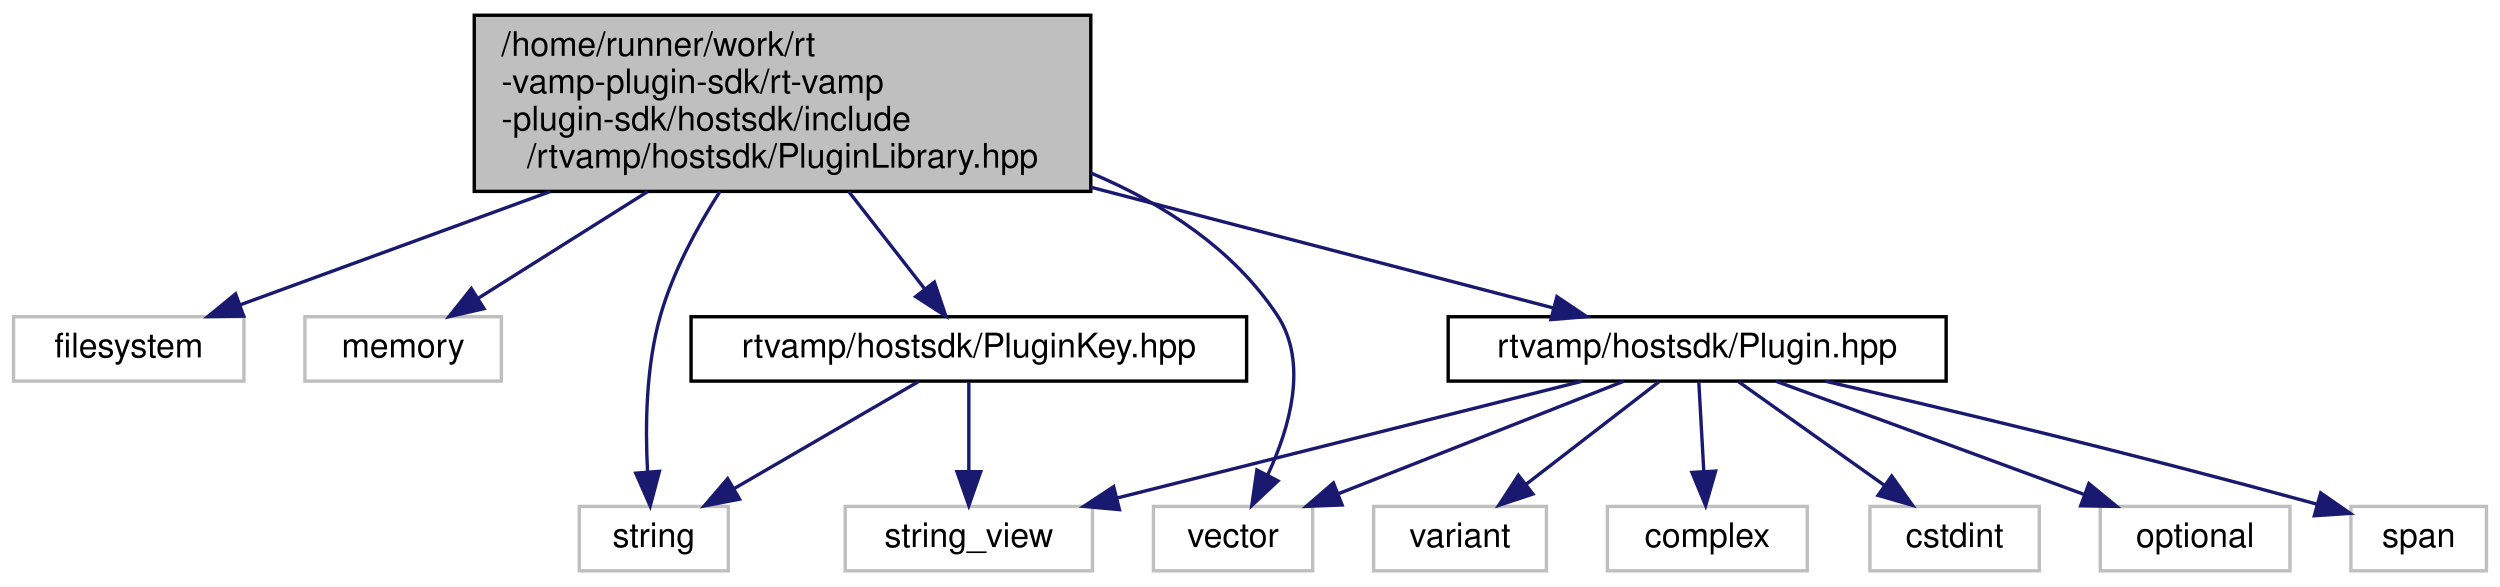
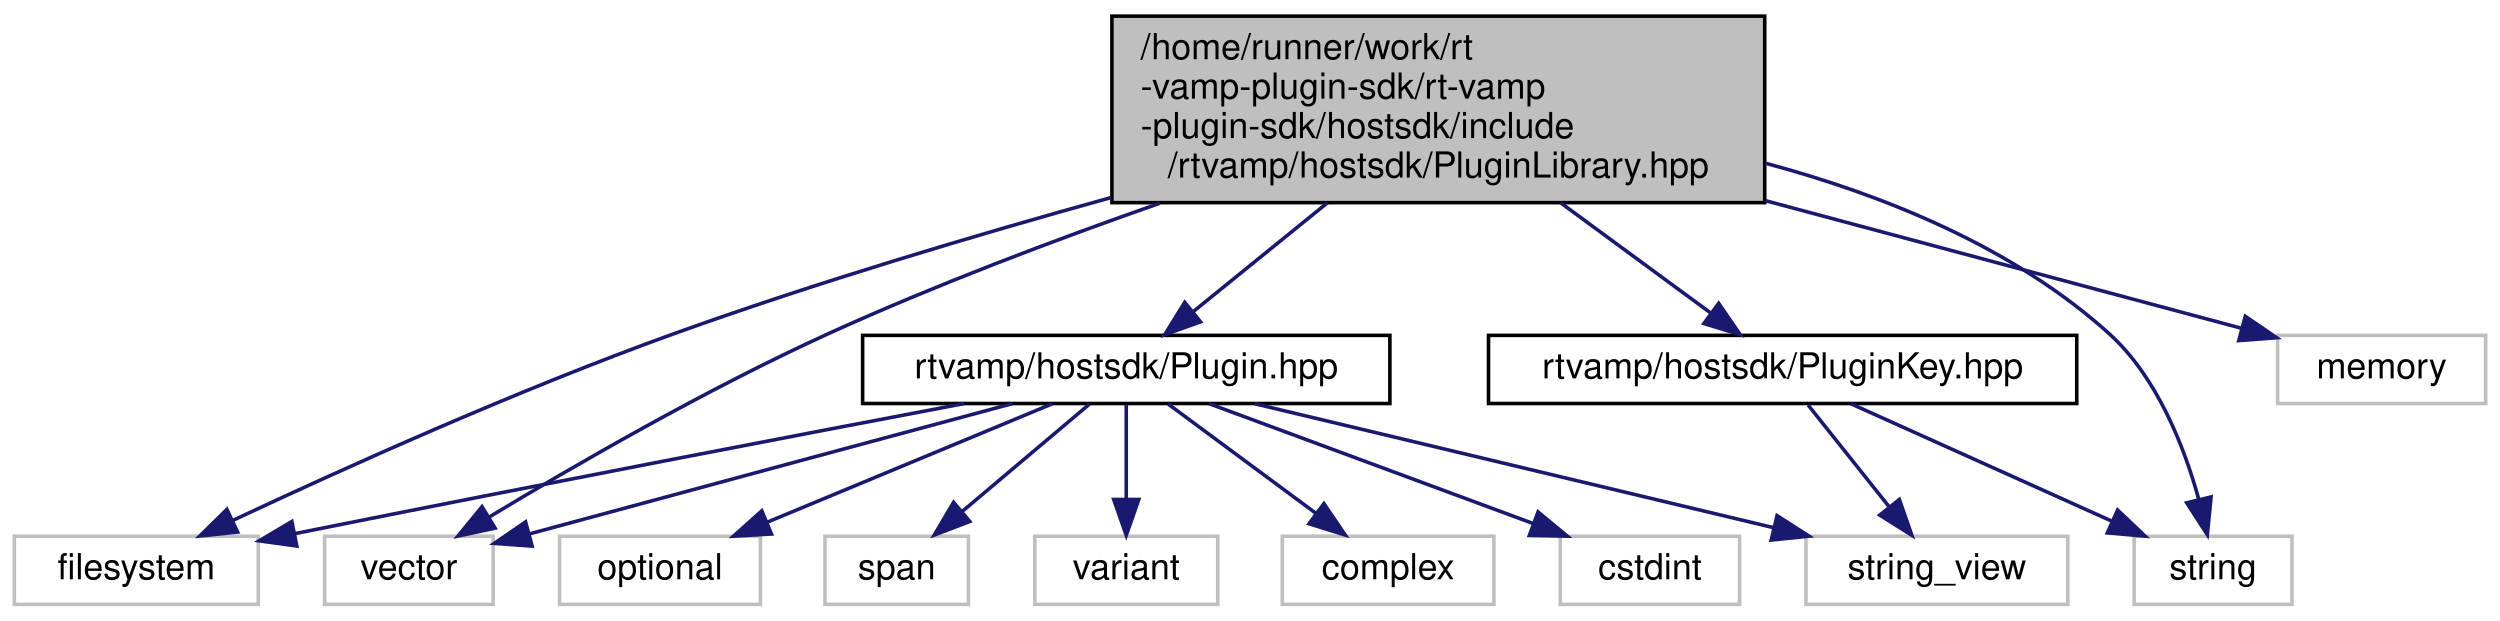
- <svg xmlns="http://www.w3.org/2000/svg" xmlns:xlink="http://www.w3.org/1999/xlink" width="738pt" height="173pt" viewBox="0.00 0.00 738.00 173.00">
+ <svg xmlns="http://www.w3.org/2000/svg" xmlns:xlink="http://www.w3.org/1999/xlink" width="697pt" height="173pt" viewBox="0.00 0.00 697.00 173.00">
  <g id="graph0" class="graph" transform="scale(1 1) rotate(0) translate(4 169)">
    <g id="node1" class="node">
      <g id="a_node1">
        <a xlink:title=" ">
-           <polygon fill="#bfbfbf" stroke="black" points="136,-112.5 136,-164.5 318,-164.5 318,-112.5 136,-112.5" />
-           <text text-anchor="start" x="144" y="-152.5" font-family="Helvetica,sans-Serif" font-size="10.00">/home/runner/work/rt</text>
-           <text text-anchor="start" x="144" y="-141.5" font-family="Helvetica,sans-Serif" font-size="10.00">-vamp-plugin-sdk/rt-vamp</text>
-           <text text-anchor="start" x="144" y="-130.5" font-family="Helvetica,sans-Serif" font-size="10.00">-plugin-sdk/hostsdk/include</text>
-           <text text-anchor="middle" x="227" y="-119.5" font-family="Helvetica,sans-Serif" font-size="10.00">/rtvamp/hostsdk/PluginLibrary.hpp</text>
+           <polygon fill="#bfbfbf" stroke="black" points="306,-112.5 306,-164.5 488,-164.5 488,-112.5 306,-112.5" />
+           <text text-anchor="start" x="314" y="-152.5" font-family="Helvetica,sans-Serif" font-size="10.00">/home/runner/work/rt</text>
+           <text text-anchor="start" x="314" y="-141.5" font-family="Helvetica,sans-Serif" font-size="10.00">-vamp-plugin-sdk/rt-vamp</text>
+           <text text-anchor="start" x="314" y="-130.5" font-family="Helvetica,sans-Serif" font-size="10.00">-plugin-sdk/hostsdk/include</text>
+           <text text-anchor="middle" x="397" y="-119.5" font-family="Helvetica,sans-Serif" font-size="10.00">/rtvamp/hostsdk/PluginLibrary.hpp</text>
        </a>
      </g>
    </g>
    <g id="node2" class="node">
      <g id="a_node2">
        <a xlink:title=" ">
-           <polygon fill="none" stroke="#bfbfbf" points="0,-56.5 0,-75.5 68,-75.5 68,-56.5 0,-56.5" />
-           <text text-anchor="middle" x="34" y="-63.5" font-family="Helvetica,sans-Serif" font-size="10.00">filesystem</text>
+           <polygon fill="none" stroke="#bfbfbf" points="0,-0.5 0,-19.5 68,-19.5 68,-0.5 0,-0.5" />
+           <text text-anchor="middle" x="34" y="-7.5" font-family="Helvetica,sans-Serif" font-size="10.00">filesystem</text>
        </a>
      </g>
    </g>
    <g id="edge1" class="edge">
-       <path fill="none" stroke="midnightblue" d="M158.41,-112.45C127.23,-101.06 91.79,-88.11 66.74,-78.96" />
-       <polygon fill="midnightblue" stroke="midnightblue" points="67.94,-75.67 57.34,-75.53 65.54,-82.25 67.94,-75.67" />
+       <path fill="none" stroke="midnightblue" d="M305.75,-113.92C267.75,-103.38 223.39,-90.16 184,-76 140.09,-60.22 90.71,-37.9 61,-23.95" />
+       <polygon fill="midnightblue" stroke="midnightblue" points="62.25,-20.67 51.71,-19.56 59.26,-26.99 62.25,-20.67" />
    </g>
    <g id="node3" class="node">
      <g id="a_node3">
        <a xlink:title=" ">
-           <polygon fill="none" stroke="#bfbfbf" points="86,-56.5 86,-75.5 144,-75.5 144,-56.5 86,-56.5" />
-           <text text-anchor="middle" x="115" y="-63.5" font-family="Helvetica,sans-Serif" font-size="10.00">memory</text>
+           <polygon fill="none" stroke="#bfbfbf" points="631,-56.5 631,-75.5 689,-75.5 689,-56.5 631,-56.5" />
+           <text text-anchor="middle" x="660" y="-63.5" font-family="Helvetica,sans-Serif" font-size="10.00">memory</text>
        </a>
      </g>
    </g>
    <g id="edge2" class="edge">
-       <path fill="none" stroke="midnightblue" d="M187.2,-112.45C170.38,-101.86 151.44,-89.94 137.17,-80.96" />
-       <polygon fill="midnightblue" stroke="midnightblue" points="138.87,-77.89 128.55,-75.53 135.14,-83.82 138.87,-77.89" />
+       <path fill="none" stroke="midnightblue" d="M488.25,-113.04C533.62,-100.88 586.06,-86.82 620.95,-77.47" />
+       <polygon fill="midnightblue" stroke="midnightblue" points="621.99,-80.81 630.74,-74.84 620.17,-74.05 621.99,-80.81" />
    </g>
    <g id="node4" class="node">
      <g id="a_node4">
        <a xlink:title=" ">
-           <polygon fill="none" stroke="#bfbfbf" points="167,-0.5 167,-19.5 211,-19.5 211,-0.5 167,-0.5" />
-           <text text-anchor="middle" x="189" y="-7.5" font-family="Helvetica,sans-Serif" font-size="10.00">string</text>
+           <polygon fill="none" stroke="#bfbfbf" points="591,-0.5 591,-19.5 635,-19.5 635,-0.5 591,-0.5" />
+           <text text-anchor="middle" x="613" y="-7.5" font-family="Helvetica,sans-Serif" font-size="10.00">string</text>
        </a>
      </g>
    </g>
    <g id="edge3" class="edge">
-       <path fill="none" stroke="midnightblue" d="M208.52,-112.48C201.68,-101.79 194.69,-88.84 191,-76 186.65,-60.9 186.44,-43 187.16,-29.81" />
-       <polygon fill="midnightblue" stroke="midnightblue" points="190.66,-29.86 187.94,-19.62 183.68,-29.32 190.66,-29.86" />
+       <path fill="none" stroke="midnightblue" d="M488.11,-123.52C521.47,-114.58 557.49,-99.93 584,-76 597.45,-63.86 605,-44.3 609.01,-29.81" />
+       <polygon fill="midnightblue" stroke="midnightblue" points="612.45,-30.46 611.41,-19.92 605.65,-28.81 612.45,-30.46" />
    </g>
    <g id="node5" class="node">
      <g id="a_node5">
        <a xlink:title=" ">
-           <polygon fill="none" stroke="#bfbfbf" points="336.5,-0.5 336.5,-19.5 383.5,-19.5 383.5,-0.5 336.5,-0.5" />
-           <text text-anchor="middle" x="360" y="-7.5" font-family="Helvetica,sans-Serif" font-size="10.00">vector</text>
+           <polygon fill="none" stroke="#bfbfbf" points="86.5,-0.5 86.5,-19.5 133.5,-19.5 133.5,-0.5 86.5,-0.5" />
+           <text text-anchor="middle" x="110" y="-7.5" font-family="Helvetica,sans-Serif" font-size="10.00">vector</text>
        </a>
      </g>
    </g>
    <g id="edge4" class="edge">
-       <path fill="none" stroke="midnightblue" d="M318.09,-117.91C339.63,-108.8 360.07,-95.48 373,-76 382.32,-61.96 376.72,-42.71 370.22,-28.81" />
-       <polygon fill="midnightblue" stroke="midnightblue" points="373.25,-27.04 365.53,-19.78 367.04,-30.27 373.25,-27.04" />
+       <path fill="none" stroke="midnightblue" d="M319.37,-112.35C290.01,-102.08 256.57,-89.46 227,-76 192.98,-60.52 155.53,-38.83 132.38,-24.85" />
+       <polygon fill="midnightblue" stroke="midnightblue" points="134.03,-21.76 123.67,-19.54 130.39,-27.74 134.03,-21.76" />
    </g>
    <g id="node6" class="node">
      <g id="a_node6">
        <a xlink:href="hostsdk_2include_2rtvamp_2hostsdk_2Plugin_8hpp.html" target="_top" xlink:title=" ">
-           <polygon fill="none" stroke="black" points="423.5,-56.5 423.5,-75.5 570.5,-75.5 570.5,-56.5 423.5,-56.5" />
-           <text text-anchor="middle" x="497" y="-63.5" font-family="Helvetica,sans-Serif" font-size="10.00">rtvamp/hostsdk/Plugin.hpp</text>
+           <polygon fill="none" stroke="black" points="236.5,-56.5 236.5,-75.5 383.5,-75.5 383.5,-56.5 236.5,-56.5" />
+           <text text-anchor="middle" x="310" y="-63.5" font-family="Helvetica,sans-Serif" font-size="10.00">rtvamp/hostsdk/Plugin.hpp</text>
        </a>
      </g>
    </g>
    <g id="edge5" class="edge">
-       <path fill="none" stroke="midnightblue" d="M318.03,-113.73C364.21,-101.67 418.1,-87.6 454.58,-78.08" />
-       <polygon fill="midnightblue" stroke="midnightblue" points="455.6,-81.43 464.39,-75.52 453.83,-74.66 455.6,-81.43" />
+       <path fill="none" stroke="midnightblue" d="M366.08,-112.45C353.6,-102.33 339.6,-90.98 328.71,-82.16" />
+       <polygon fill="midnightblue" stroke="midnightblue" points="330.7,-79.27 320.73,-75.7 326.3,-84.71 330.7,-79.27" />
    </g>
    <g id="node13" class="node">
      <g id="a_node13">
        <a xlink:href="PluginKey_8hpp.html" target="_top" xlink:title=" ">
-           <polygon fill="none" stroke="black" points="200,-56.5 200,-75.5 364,-75.5 364,-56.5 200,-56.5" />
-           <text text-anchor="middle" x="282" y="-63.5" font-family="Helvetica,sans-Serif" font-size="10.00">rtvamp/hostsdk/PluginKey.hpp</text>
+           <polygon fill="none" stroke="black" points="411,-56.5 411,-75.5 575,-75.5 575,-56.5 411,-56.5" />
+           <text text-anchor="middle" x="493" y="-63.5" font-family="Helvetica,sans-Serif" font-size="10.00">rtvamp/hostsdk/PluginKey.hpp</text>
        </a>
      </g>
    </g>
+     <g id="edge14" class="edge">
+       <path fill="none" stroke="midnightblue" d="M431.12,-112.45C445.17,-102.13 460.95,-90.53 473.07,-81.64" />
+       <polygon fill="midnightblue" stroke="midnightblue" points="475.17,-84.44 481.16,-75.7 471.03,-78.79 475.17,-84.44" />
+     </g>
+     <g id="edge8" class="edge">
+       <path fill="none" stroke="midnightblue" d="M264.86,-56.5C220,-48 148.97,-34.41 78.23,-20.23" />
+       <polygon fill="midnightblue" stroke="midnightblue" points="78.75,-16.76 68.26,-18.22 77.37,-23.62 78.75,-16.76" />
+     </g>
    <g id="edge13" class="edge">
-       <path fill="none" stroke="midnightblue" d="M246.55,-112.45C253.97,-102.93 262.24,-92.33 268.93,-83.76" />
-       <polygon fill="midnightblue" stroke="midnightblue" points="271.82,-85.73 275.22,-75.7 266.31,-81.43 271.82,-85.73" />
-     </g>
-     <g id="edge12" class="edge">
-       <path fill="none" stroke="midnightblue" d="M475.29,-56.44C452.65,-47.52 416.93,-33.44 391.25,-23.32" />
-       <polygon fill="midnightblue" stroke="midnightblue" points="392.19,-19.93 381.61,-19.52 389.63,-26.44 392.19,-19.93" />
+       <path fill="none" stroke="midnightblue" d="M278.29,-56.49C246.66,-47.99 196.42,-34.47 143.67,-20.17" />
+       <polygon fill="midnightblue" stroke="midnightblue" points="144.36,-16.74 133.79,-17.5 142.53,-23.49 144.36,-16.74" />
    </g>
    <g id="node7" class="node">
      <g id="a_node7">
        <a xlink:title=" ">
-           <polygon fill="none" stroke="#bfbfbf" points="470.5,-0.5 470.5,-19.5 529.5,-19.5 529.5,-0.5 470.5,-0.5" />
-           <text text-anchor="middle" x="500" y="-7.5" font-family="Helvetica,sans-Serif" font-size="10.00">complex</text>
+           <polygon fill="none" stroke="#bfbfbf" points="353.5,-0.5 353.5,-19.5 412.5,-19.5 412.5,-0.5 353.5,-0.5" />
+           <text text-anchor="middle" x="383" y="-7.5" font-family="Helvetica,sans-Serif" font-size="10.00">complex</text>
        </a>
      </g>
    </g>
    <g id="edge6" class="edge">
-       <path fill="none" stroke="midnightblue" d="M497.5,-56.08C497.89,-49.01 498.45,-38.86 498.95,-29.99" />
-       <polygon fill="midnightblue" stroke="midnightblue" points="502.45,-29.93 499.51,-19.75 495.46,-29.54 502.45,-29.93" />
+       <path fill="none" stroke="midnightblue" d="M321.73,-56.32C332.84,-48.11 349.74,-35.6 362.98,-25.81" />
+       <polygon fill="midnightblue" stroke="midnightblue" points="365.1,-28.59 371.06,-19.83 360.94,-22.97 365.1,-28.59" />
    </g>
    <g id="node8" class="node">
      <g id="a_node8">
        <a xlink:title=" ">
-           <polygon fill="none" stroke="#bfbfbf" points="548,-0.5 548,-19.5 598,-19.5 598,-0.5 548,-0.5" />
-           <text text-anchor="middle" x="573" y="-7.5" font-family="Helvetica,sans-Serif" font-size="10.00">cstdint</text>
+           <polygon fill="none" stroke="#bfbfbf" points="431,-0.5 431,-19.5 481,-19.5 481,-0.5 431,-0.5" />
+           <text text-anchor="middle" x="456" y="-7.5" font-family="Helvetica,sans-Serif" font-size="10.00">cstdint</text>
        </a>
      </g>
    </g>
    <g id="edge7" class="edge">
-       <path fill="none" stroke="midnightblue" d="M509.21,-56.32C520.78,-48.11 538.38,-35.6 552.16,-25.81" />
-       <polygon fill="midnightblue" stroke="midnightblue" points="554.44,-28.48 560.57,-19.83 550.39,-22.77 554.44,-28.48" />
+       <path fill="none" stroke="midnightblue" d="M333.13,-56.44C357.48,-47.44 396.01,-33.19 423.42,-23.05" />
+       <polygon fill="midnightblue" stroke="midnightblue" points="424.81,-26.27 432.97,-19.52 422.38,-19.7 424.81,-26.27" />
    </g>
    <g id="node9" class="node">
      <g id="a_node9">
        <a xlink:title=" ">
-           <polygon fill="none" stroke="#bfbfbf" points="616,-0.5 616,-19.5 672,-19.5 672,-0.5 616,-0.5" />
-           <text text-anchor="middle" x="644" y="-7.5" font-family="Helvetica,sans-Serif" font-size="10.00">optional</text>
+           <polygon fill="none" stroke="#bfbfbf" points="152,-0.5 152,-19.5 208,-19.5 208,-0.5 152,-0.5" />
+           <text text-anchor="middle" x="180" y="-7.5" font-family="Helvetica,sans-Serif" font-size="10.00">optional</text>
        </a>
      </g>
    </g>
-     <g id="edge8" class="edge">
-       <path fill="none" stroke="midnightblue" d="M520.29,-56.44C544.81,-47.44 583.6,-33.19 611.2,-23.05" />
-       <polygon fill="midnightblue" stroke="midnightblue" points="612.64,-26.25 620.82,-19.52 610.22,-19.68 612.64,-26.25" />
+     <g id="edge9" class="edge">
+       <path fill="none" stroke="midnightblue" d="M289.4,-56.44C268.01,-47.56 234.32,-33.56 209.98,-23.45" />
+       <polygon fill="midnightblue" stroke="midnightblue" points="211.08,-20.12 200.5,-19.52 208.39,-26.58 211.08,-20.12" />
    </g>
    <g id="node10" class="node">
      <g id="a_node10">
        <a xlink:title=" ">
-           <polygon fill="none" stroke="#bfbfbf" points="690,-0.5 690,-19.5 730,-19.5 730,-0.5 690,-0.5" />
-           <text text-anchor="middle" x="710" y="-7.5" font-family="Helvetica,sans-Serif" font-size="10.00">span</text>
+           <polygon fill="none" stroke="#bfbfbf" points="226,-0.5 226,-19.5 266,-19.5 266,-0.5 226,-0.5" />
+           <text text-anchor="middle" x="246" y="-7.5" font-family="Helvetica,sans-Serif" font-size="10.00">span</text>
        </a>
      </g>
    </g>
-     <g id="edge9" class="edge">
-       <path fill="none" stroke="midnightblue" d="M534.88,-56.45C570.16,-48.33 624.43,-35.43 680.09,-20.13" />
-       <polygon fill="midnightblue" stroke="midnightblue" points="681.06,-23.5 689.77,-17.45 679.19,-16.75 681.06,-23.5" />
+     <g id="edge10" class="edge">
+       <path fill="none" stroke="midnightblue" d="M299.72,-56.32C290.16,-48.26 275.72,-36.08 264.22,-26.37" />
+       <polygon fill="midnightblue" stroke="midnightblue" points="266.37,-23.61 256.47,-19.83 261.86,-28.96 266.37,-23.61" />
    </g>
    <g id="node11" class="node">
      <g id="a_node11">
        <a xlink:title=" ">
-           <polygon fill="none" stroke="#bfbfbf" points="245.5,-0.5 245.5,-19.5 318.5,-19.5 318.5,-0.5 245.5,-0.5" />
-           <text text-anchor="middle" x="282" y="-7.5" font-family="Helvetica,sans-Serif" font-size="10.00">string_view</text>
+           <polygon fill="none" stroke="#bfbfbf" points="499.5,-0.5 499.5,-19.5 572.5,-19.5 572.5,-0.5 499.5,-0.5" />
+           <text text-anchor="middle" x="536" y="-7.5" font-family="Helvetica,sans-Serif" font-size="10.00">string_view</text>
        </a>
      </g>
    </g>
-     <g id="edge10" class="edge">
-       <path fill="none" stroke="midnightblue" d="M462.93,-56.44C425.82,-47.12 366.34,-32.18 325.79,-22" />
-       <polygon fill="midnightblue" stroke="midnightblue" points="326.46,-18.56 315.91,-19.52 324.75,-25.35 326.46,-18.56" />
+     <g id="edge11" class="edge">
+       <path fill="none" stroke="midnightblue" d="M345.81,-56.44C384.99,-47.08 447.88,-32.06 490.52,-21.87" />
+       <polygon fill="midnightblue" stroke="midnightblue" points="491.44,-25.24 500.36,-19.52 489.82,-18.44 491.44,-25.24" />
    </g>
    <g id="node12" class="node">
      <g id="a_node12">
        <a xlink:title=" ">
-           <polygon fill="none" stroke="#bfbfbf" points="401.5,-0.5 401.5,-19.5 452.5,-19.5 452.5,-0.5 401.5,-0.5" />
-           <text text-anchor="middle" x="427" y="-7.5" font-family="Helvetica,sans-Serif" font-size="10.00">variant</text>
+           <polygon fill="none" stroke="#bfbfbf" points="284.5,-0.5 284.5,-19.5 335.5,-19.5 335.5,-0.5 284.5,-0.5" />
+           <text text-anchor="middle" x="310" y="-7.5" font-family="Helvetica,sans-Serif" font-size="10.00">variant</text>
        </a>
      </g>
    </g>
-     <g id="edge11" class="edge">
-       <path fill="none" stroke="midnightblue" d="M485.75,-56.32C475.2,-48.18 459.2,-35.84 446.56,-26.09" />
-       <polygon fill="midnightblue" stroke="midnightblue" points="448.51,-23.17 438.45,-19.83 444.23,-28.71 448.51,-23.17" />
-     </g>
-     <g id="edge14" class="edge">
-       <path fill="none" stroke="midnightblue" d="M267.06,-56.32C252.41,-47.82 229.87,-34.73 212.76,-24.8" />
-       <polygon fill="midnightblue" stroke="midnightblue" points="214.31,-21.65 203.9,-19.65 210.8,-27.7 214.31,-21.65" />
+     <g id="edge12" class="edge">
+       <path fill="none" stroke="midnightblue" d="M310,-56.08C310,-49.01 310,-38.86 310,-29.99" />
+       <polygon fill="midnightblue" stroke="midnightblue" points="313.5,-29.75 310,-19.75 306.5,-29.75 313.5,-29.75" />
    </g>
    <g id="edge15" class="edge">
-       <path fill="none" stroke="midnightblue" d="M282,-56.08C282,-49.01 282,-38.86 282,-29.99" />
-       <polygon fill="midnightblue" stroke="midnightblue" points="285.5,-29.75 282,-19.75 278.5,-29.75 285.5,-29.75" />
+       <path fill="none" stroke="midnightblue" d="M512.01,-56.44C531.59,-47.64 562.31,-33.81 584.73,-23.72" />
+       <polygon fill="midnightblue" stroke="midnightblue" points="586.39,-26.81 594.07,-19.52 583.52,-20.43 586.39,-26.81" />
+     </g>
+     <g id="edge16" class="edge">
+       <path fill="none" stroke="midnightblue" d="M500.1,-56.08C506.24,-48.38 515.27,-37.03 522.74,-27.65" />
+       <polygon fill="midnightblue" stroke="midnightblue" points="525.54,-29.75 529.03,-19.75 520.06,-25.39 525.54,-29.75" />
    </g>
  </g>
</svg>
